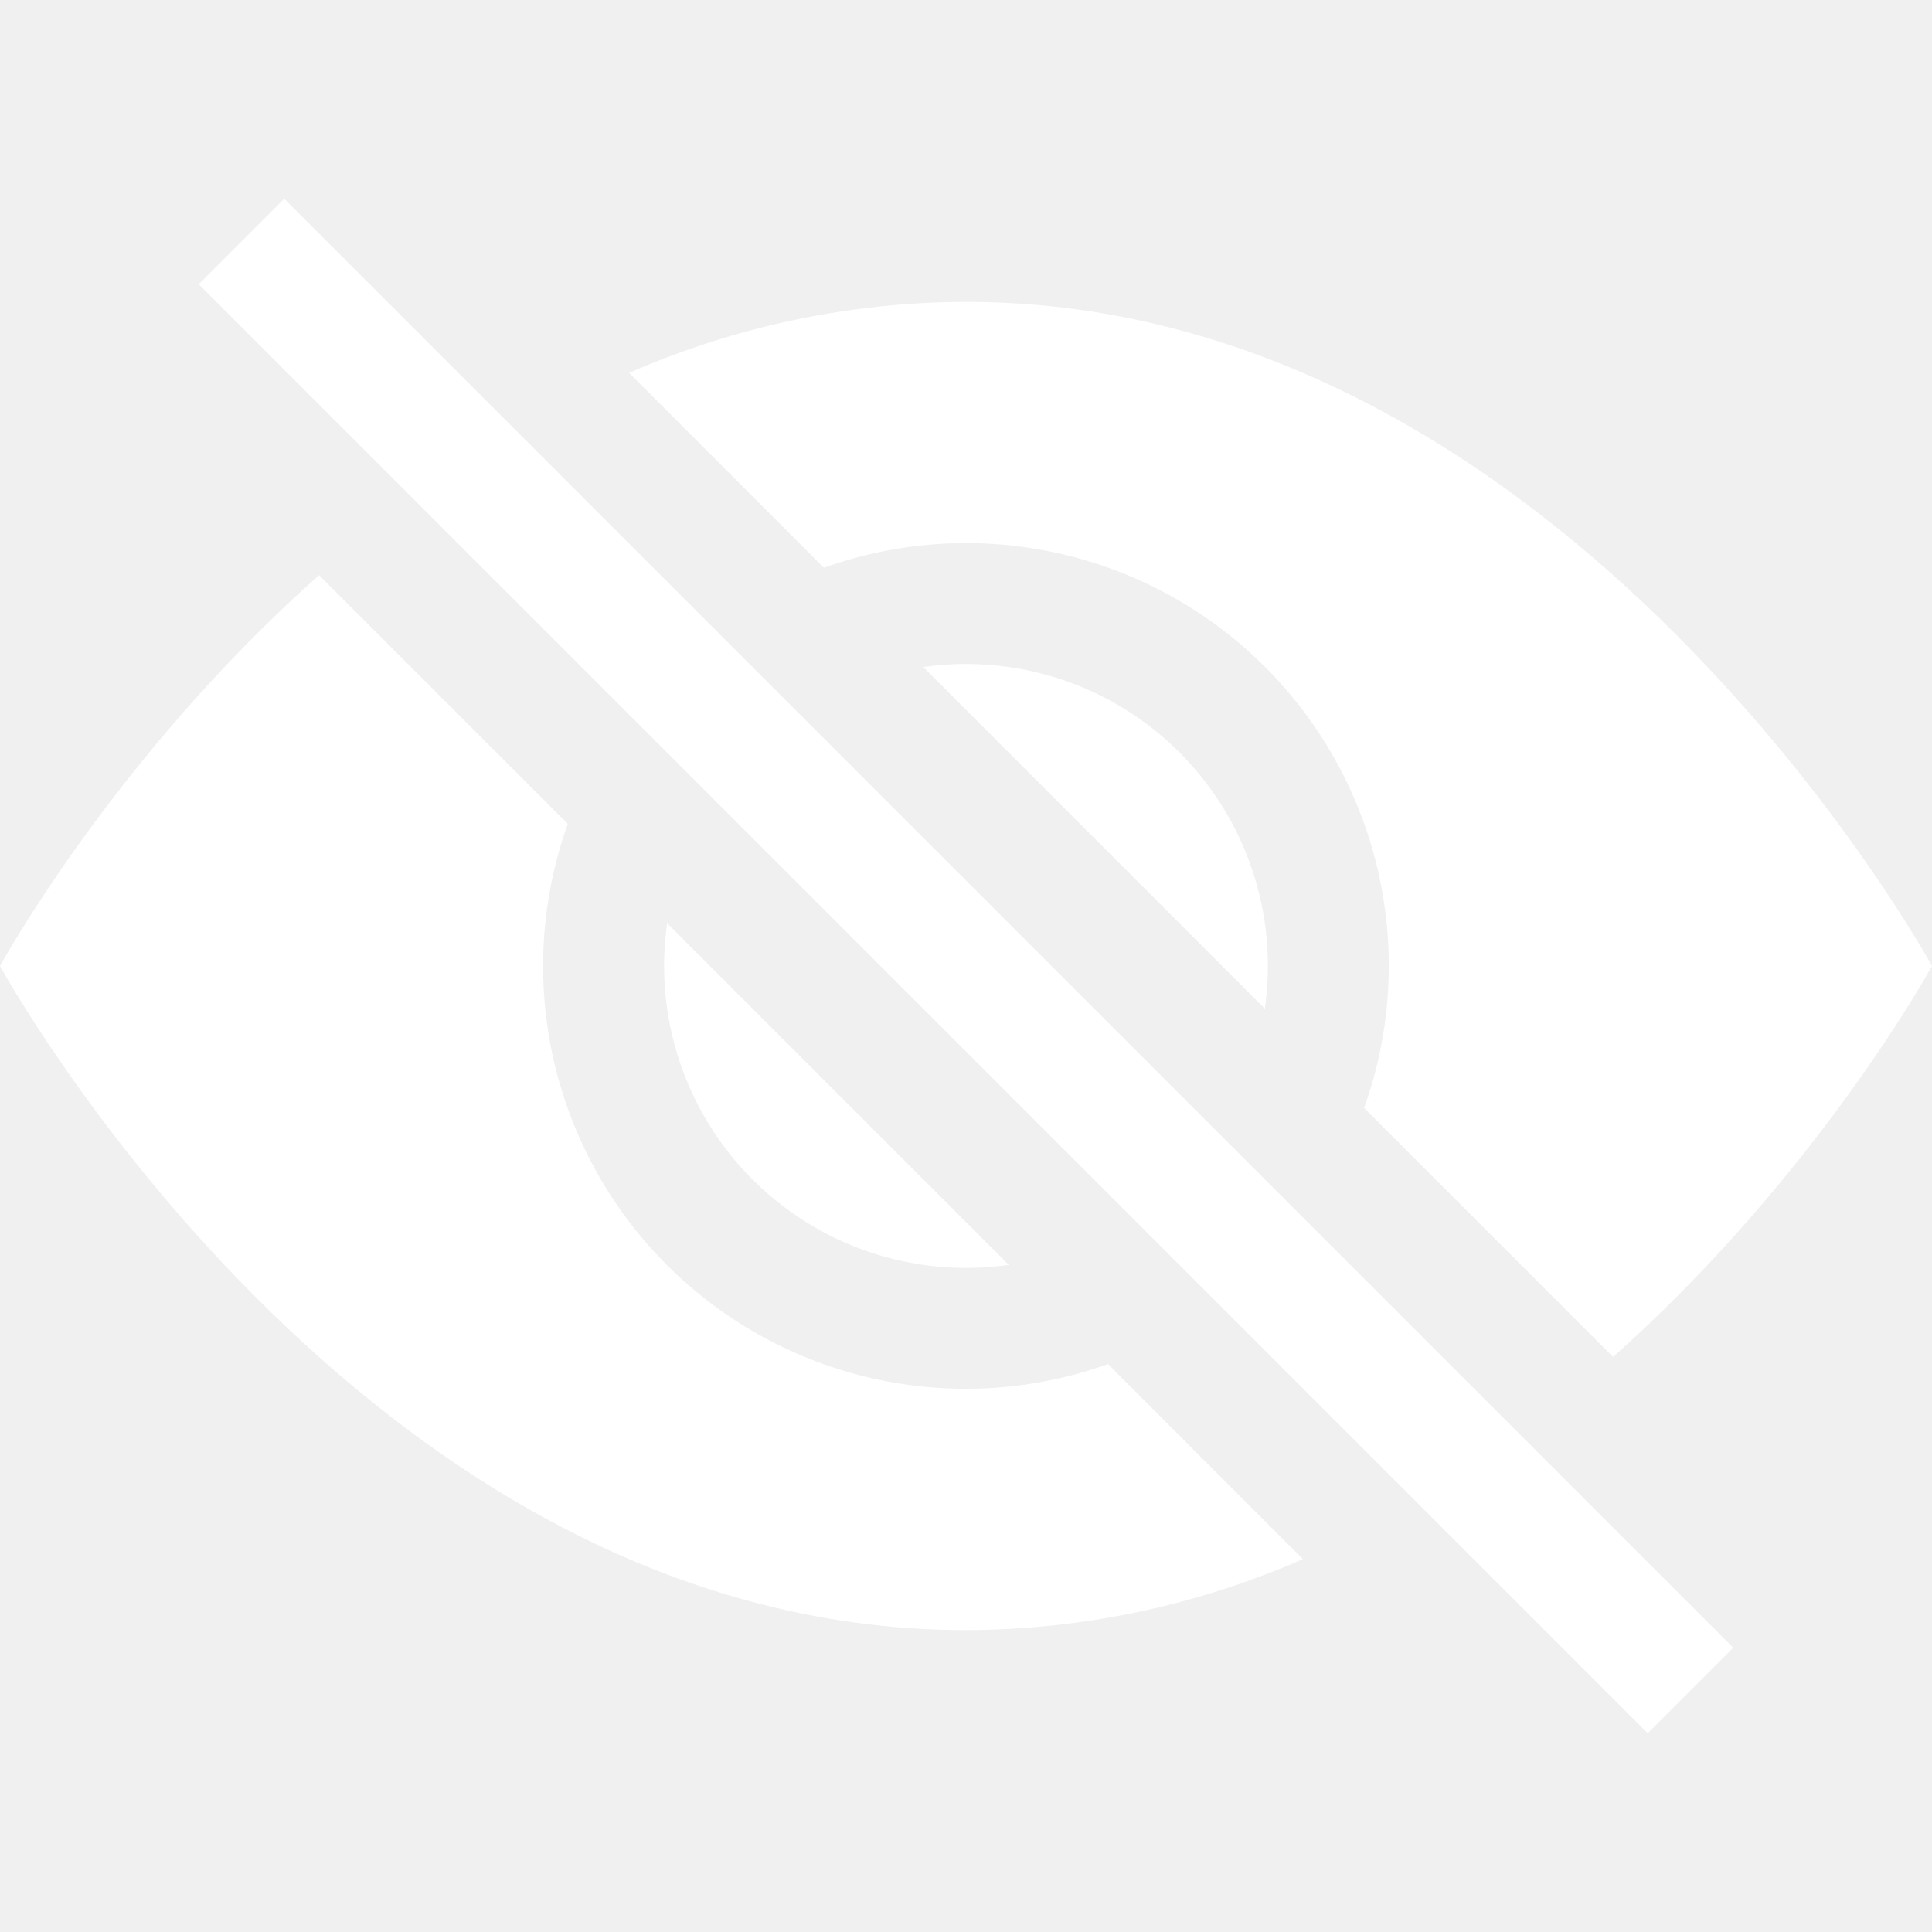
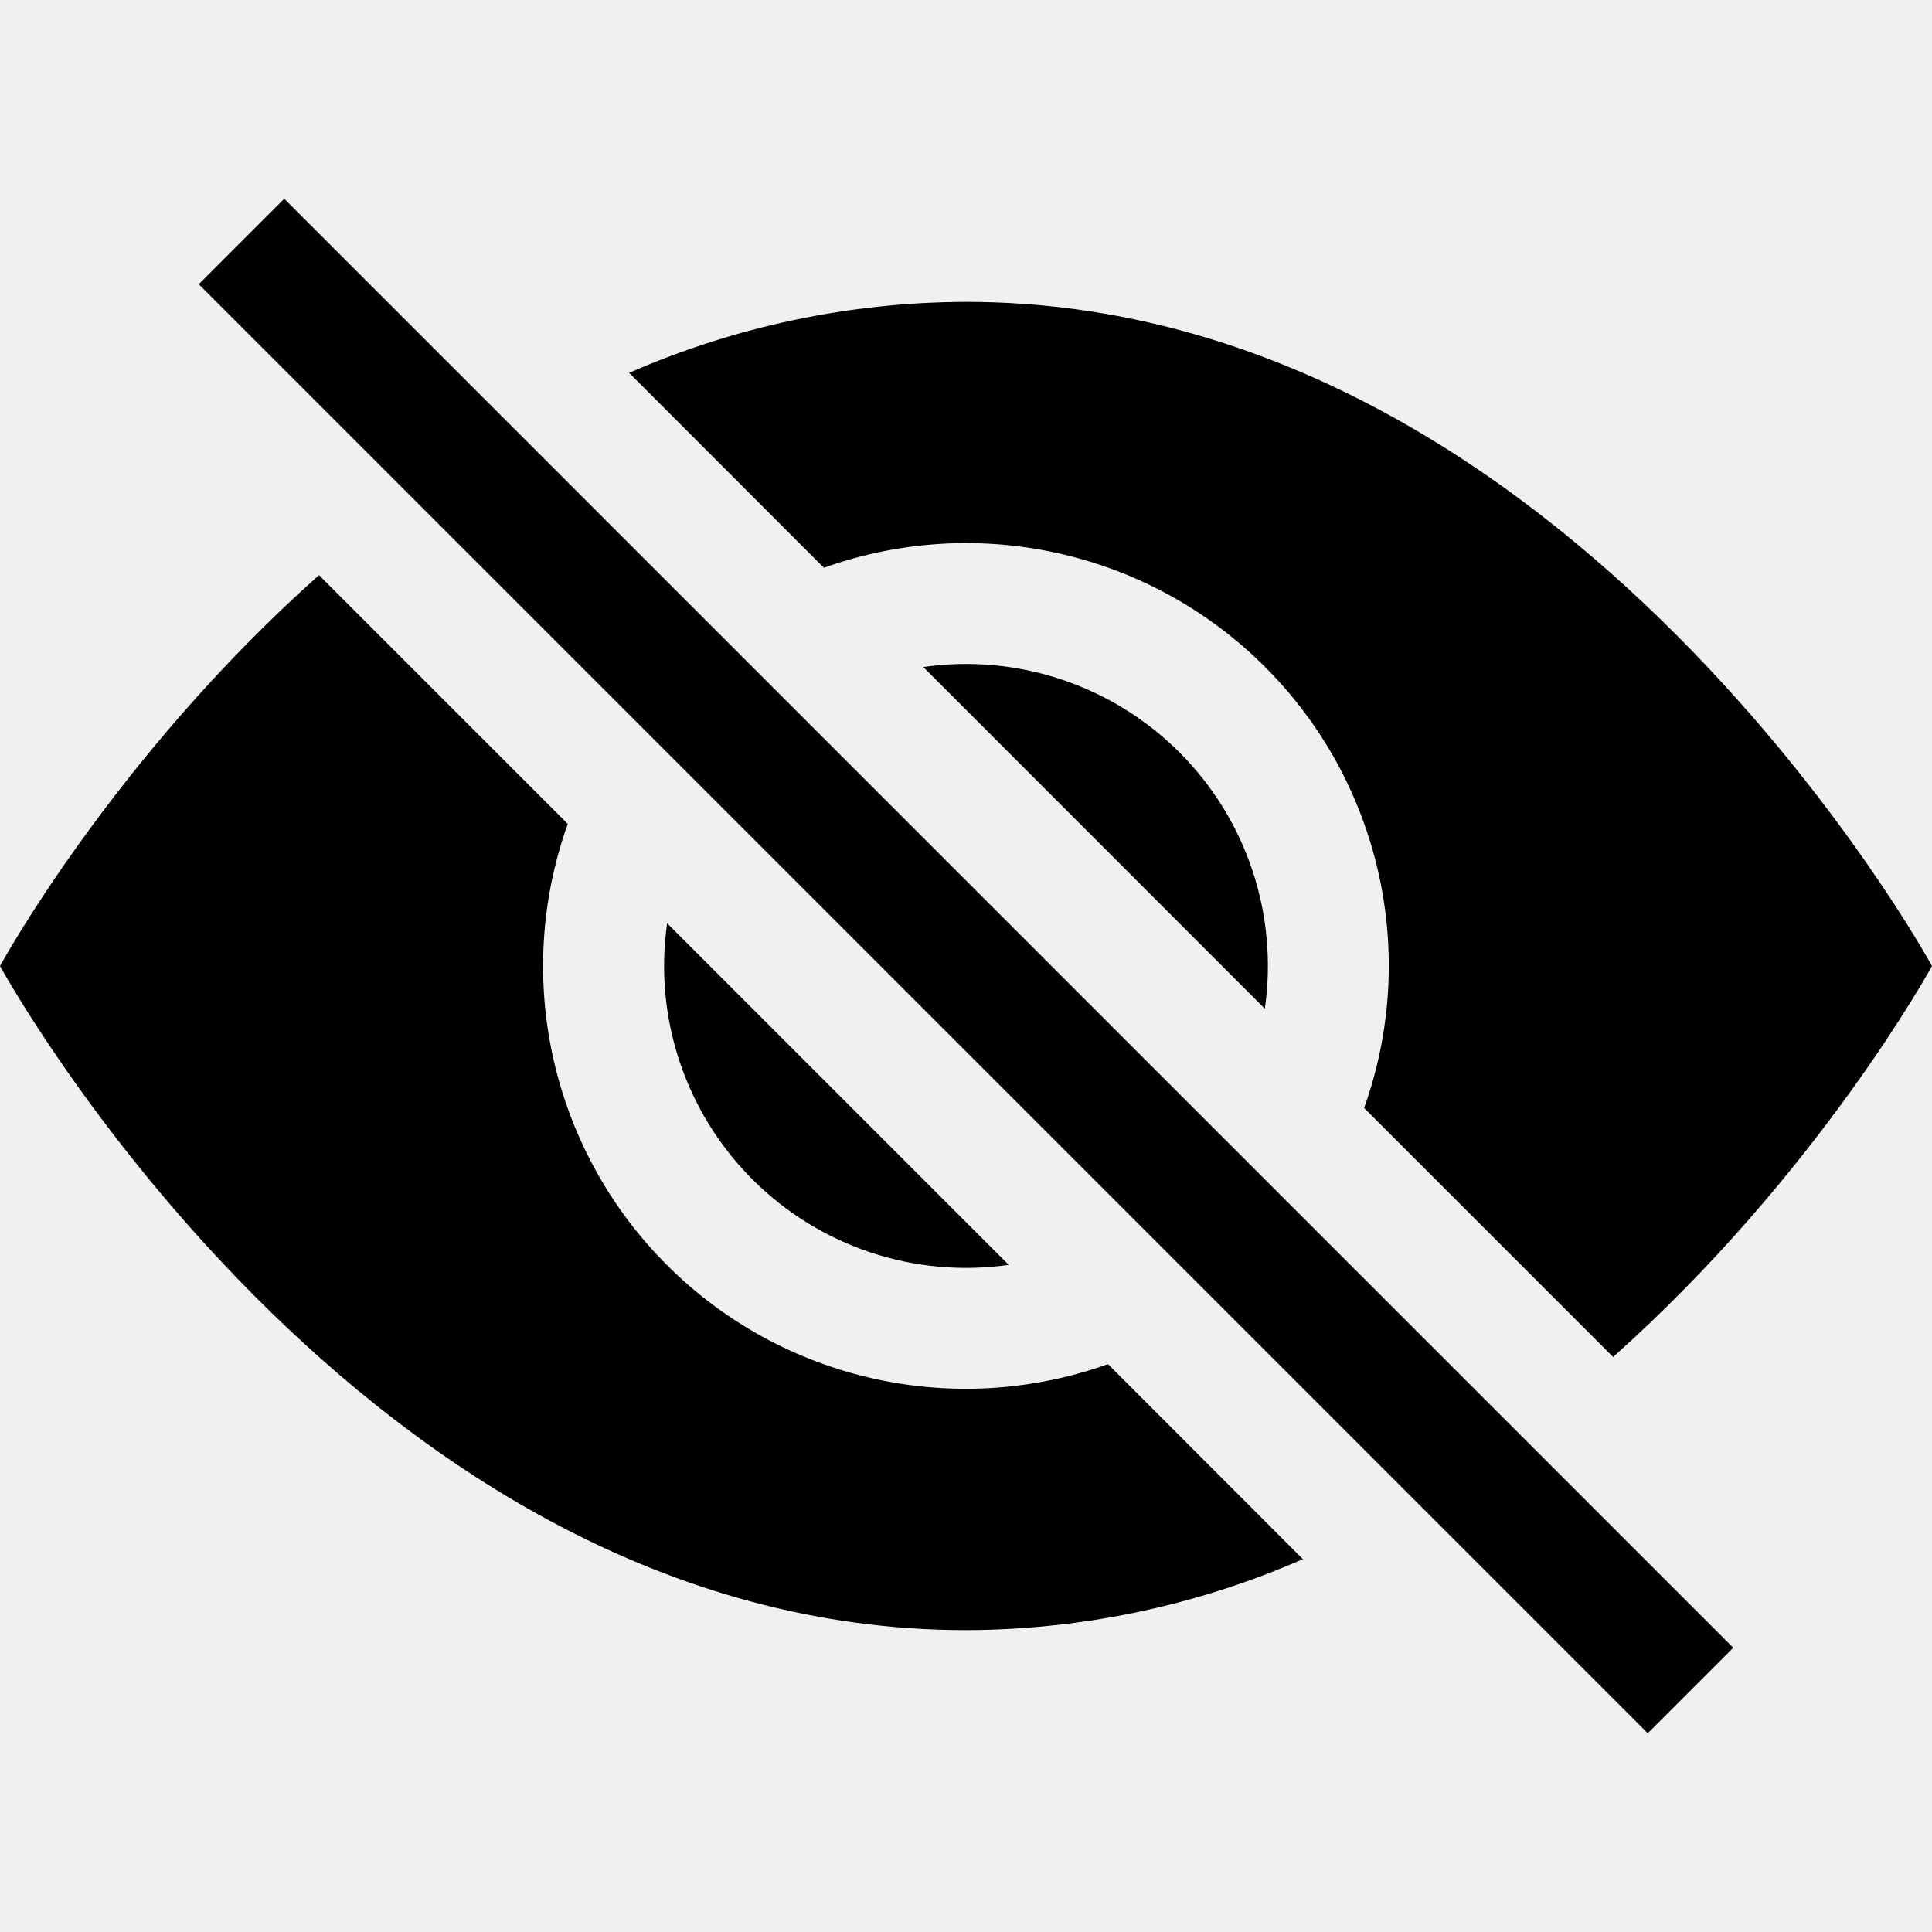
- <svg xmlns="http://www.w3.org/2000/svg" width="16" height="16" fill="white" class="bi bi-eye-slash-fill" viewBox="0 0 16 16">
+ <svg xmlns="http://www.w3.org/2000/svg" width="16" height="16" fill="black" class="bi bi-eye-slash-fill" viewBox="0 0 16 16">
  <path d="m10.79 12.912-1.614-1.615a3.5 3.5 0 0 1-4.474-4.474l-2.06-2.06C.938 6.278 0 8 0 8s3 5.5 8 5.5a7 7 0 0 0 2.79-.588M5.21 3.088A7 7 0 0 1 8 2.5c5 0 8 5.5 8 5.5s-.939 1.721-2.641 3.238l-2.062-2.062a3.5 3.5 0 0 0-4.474-4.474z" />
  <path d="M5.525 7.646a2.5 2.5 0 0 0 2.829 2.829zm4.95.708-2.829-2.83a2.5 2.5 0 0 1 2.829 2.829zm3.171 6-12-12 .708-.708 12 12z" />
</svg>
